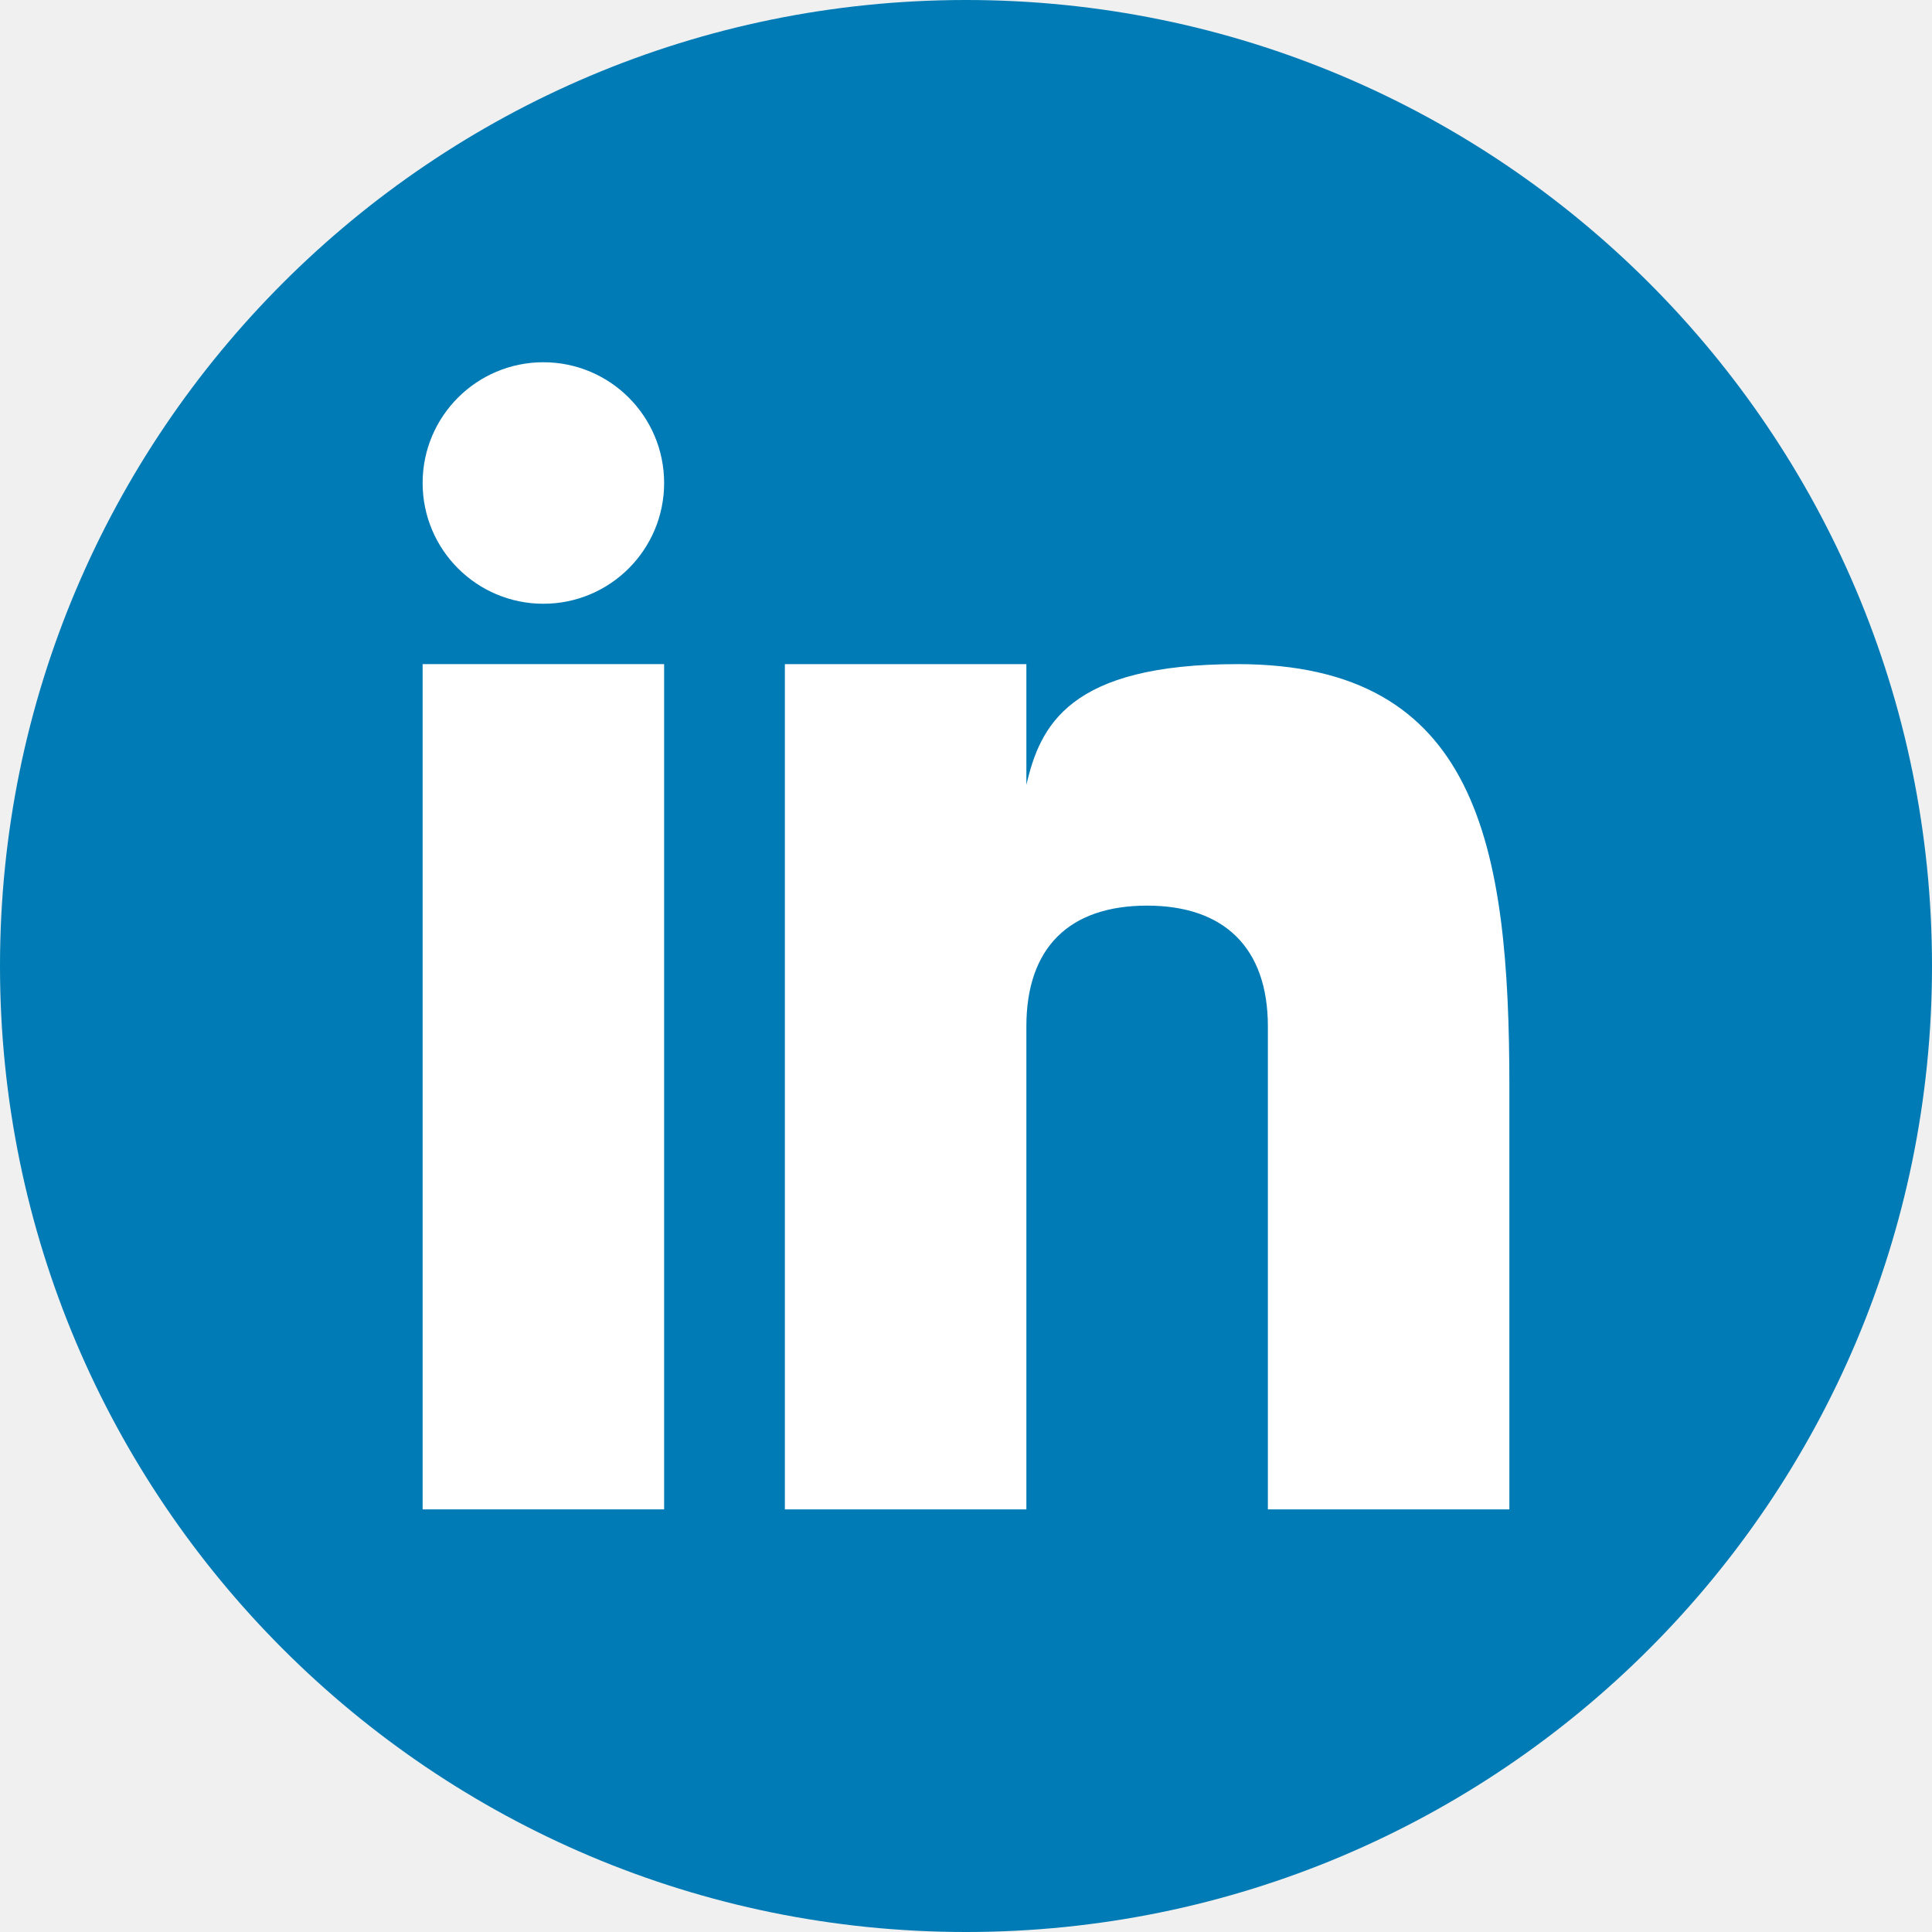
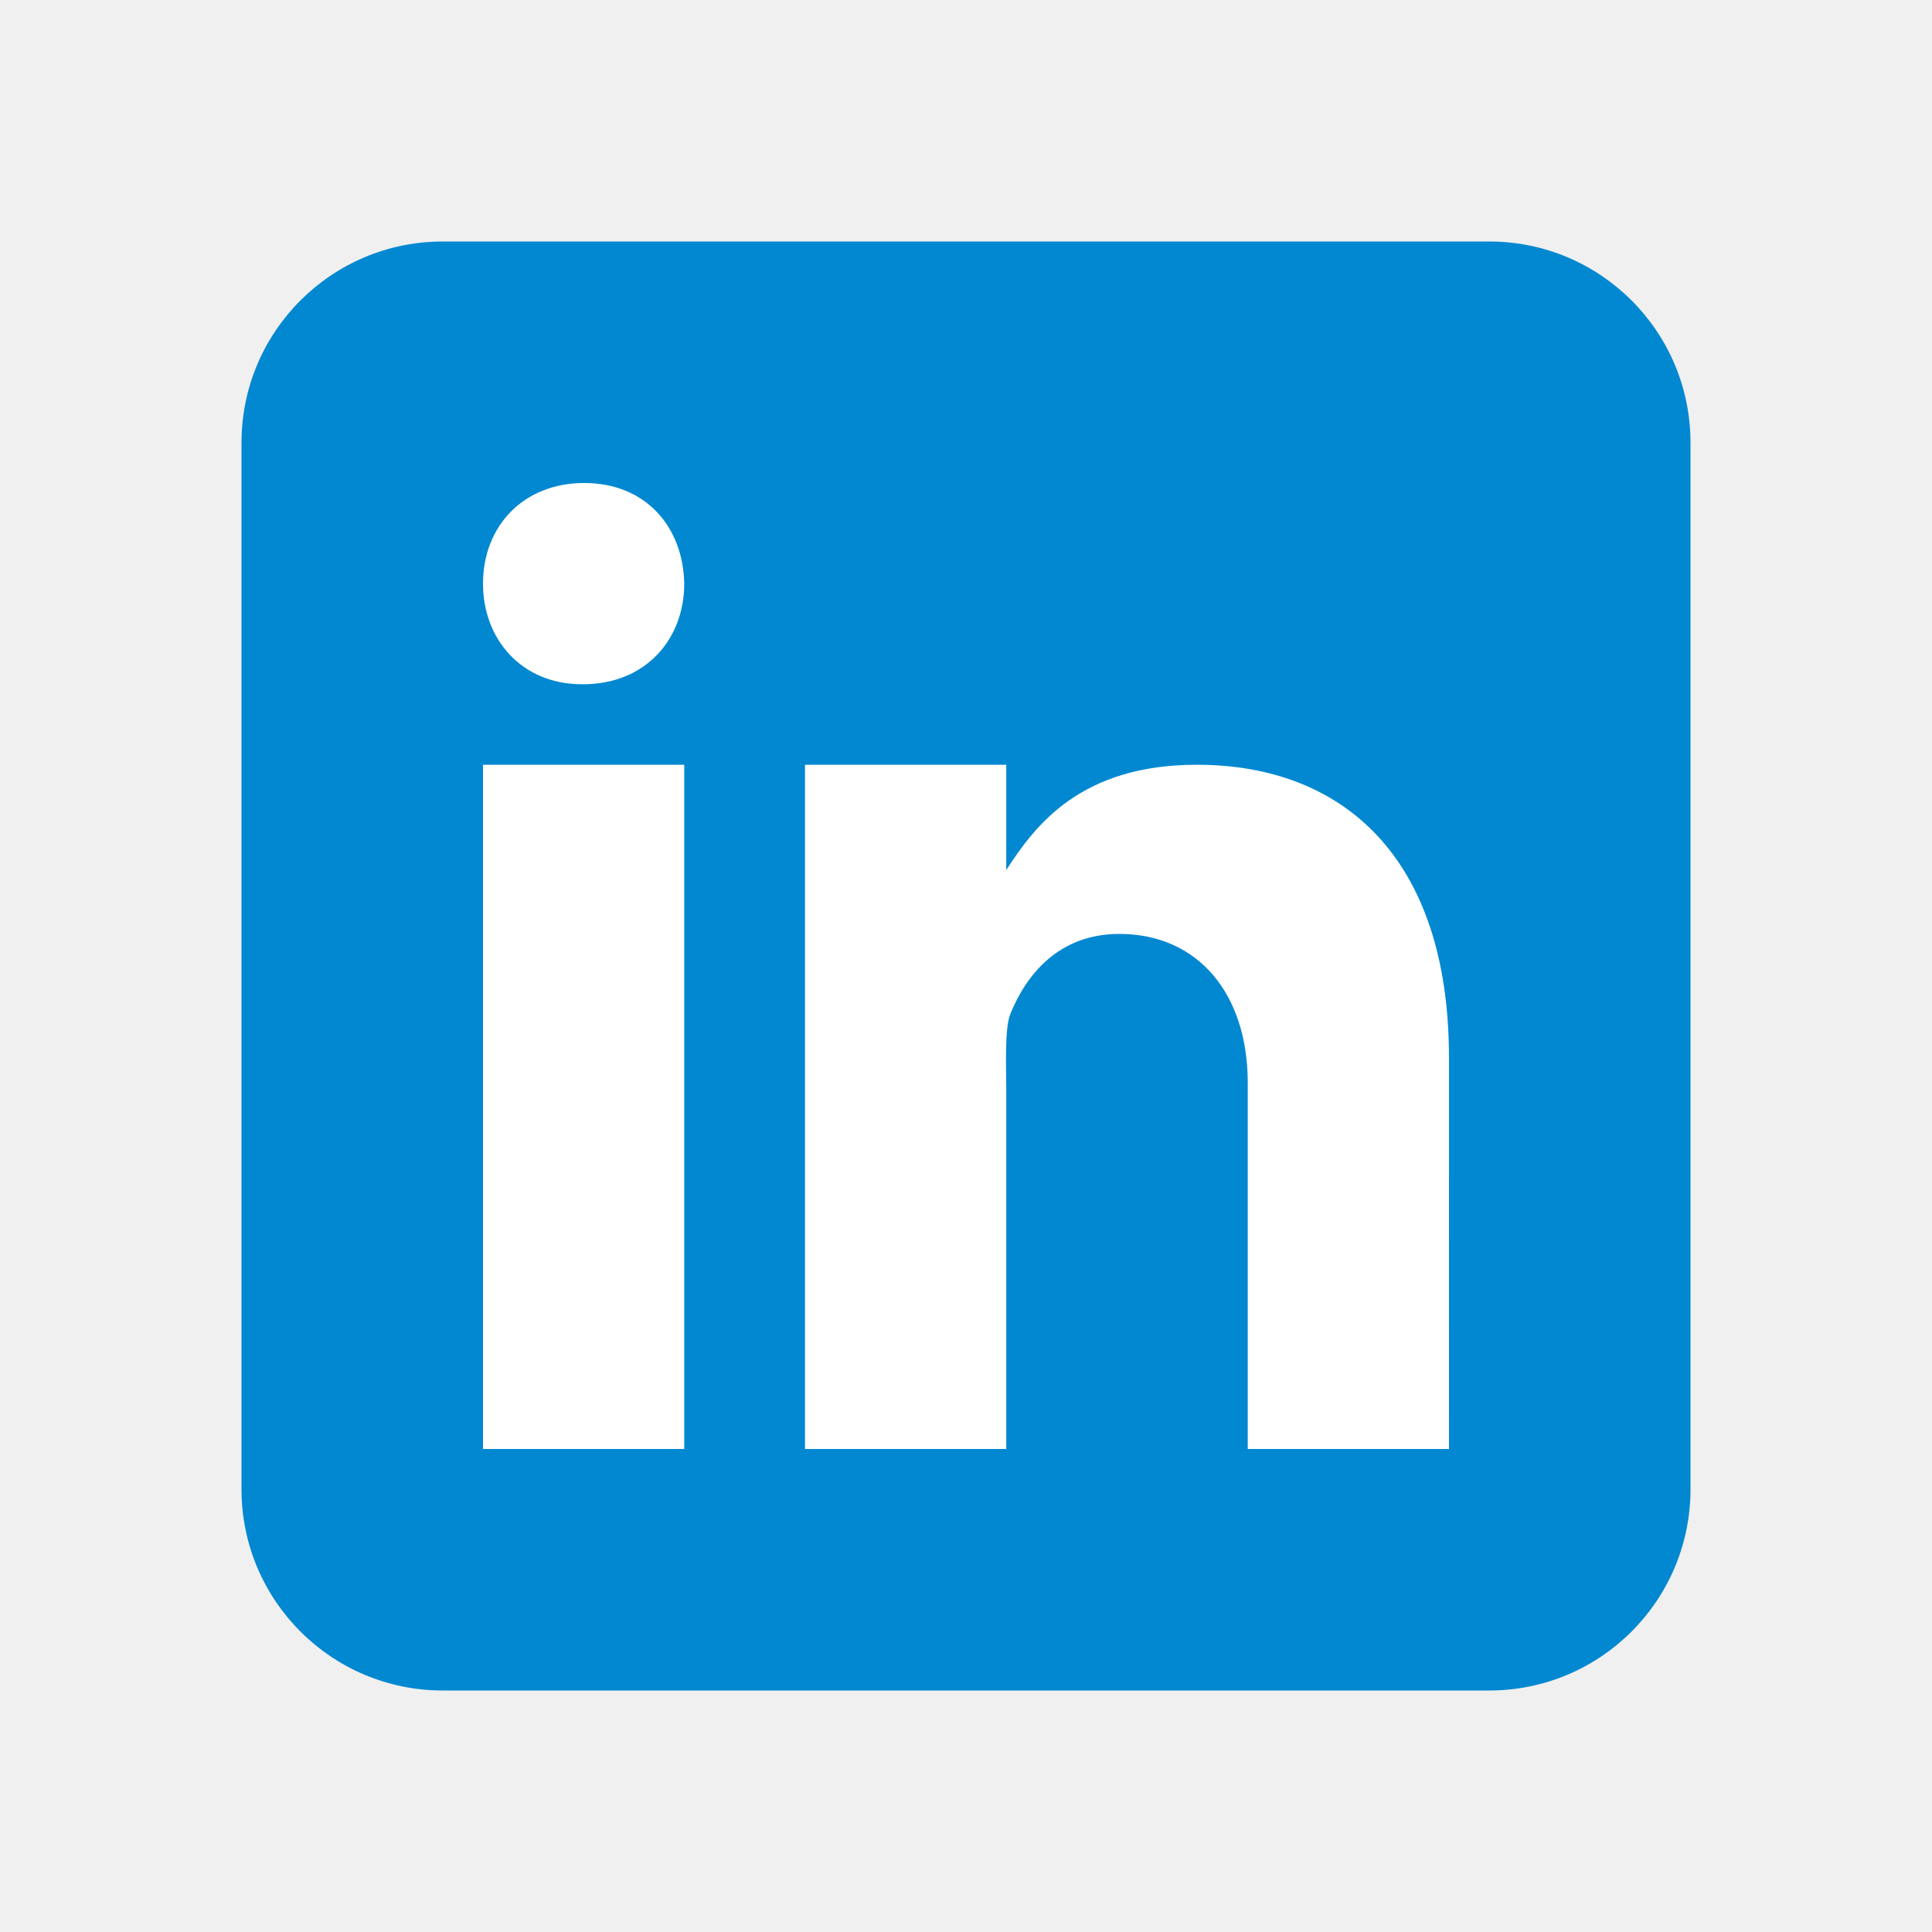
- <svg xmlns="http://www.w3.org/2000/svg" enable-background="new 0 0 32 32" height="32px" id="Layer_1" version="1.0" viewBox="0 0 32 32" width="32px" xml:space="preserve">
-   <g>
-     <circle clip-rule="evenodd" cx="16" cy="16" fill="#007BB5" fill-rule="evenodd" r="16" />
-     <g>
-       <rect fill="#FFFFFF" height="14" width="4" x="7" y="11" />
-       <path d="M20.499,11c-2.791,0-3.271,1.018-3.499,2v-2h-4v14h4v-8c0-1.297,0.703-2,2-2c1.266,0,2,0.688,2,2v8h4v-7    C25,14,24.479,11,20.499,11z" fill="#FFFFFF" />
-       <circle cx="9" cy="8" fill="#FFFFFF" r="2" />
-     </g>
-   </g>
-   <g />
-   <g />
-   <g />
-   <g />
-   <g />
-   <g />
+ <svg xmlns="http://www.w3.org/2000/svg" viewBox="0 0 48 48" width="144px" height="144px">
+   <path fill="#0288D1" d="M42,37c0,2.762-2.238,5-5,5H11c-2.761,0-5-2.238-5-5V11c0-2.762,2.239-5,5-5h26c2.762,0,5,2.238,5,5V37z" />
+   <path fill="#FFF" d="M12 19H17V36H12zM14.485 17h-.028C12.965 17 12 15.888 12 14.499 12 13.08 12.995 12 14.514 12c1.521 0 2.458 1.08 2.486 2.499C17 15.887 16.035 17 14.485 17zM36 36h-5v-9.099c0-2.198-1.225-3.698-3.192-3.698-1.501 0-2.313 1.012-2.707 1.99C24.957 25.543 25 26.511 25 27v9h-5V19h5v2.616C25.721 20.5 26.85 19 29.738 19c3.578 0 6.261 2.25 6.261 7.274L36 36 36 36z" />
</svg>
